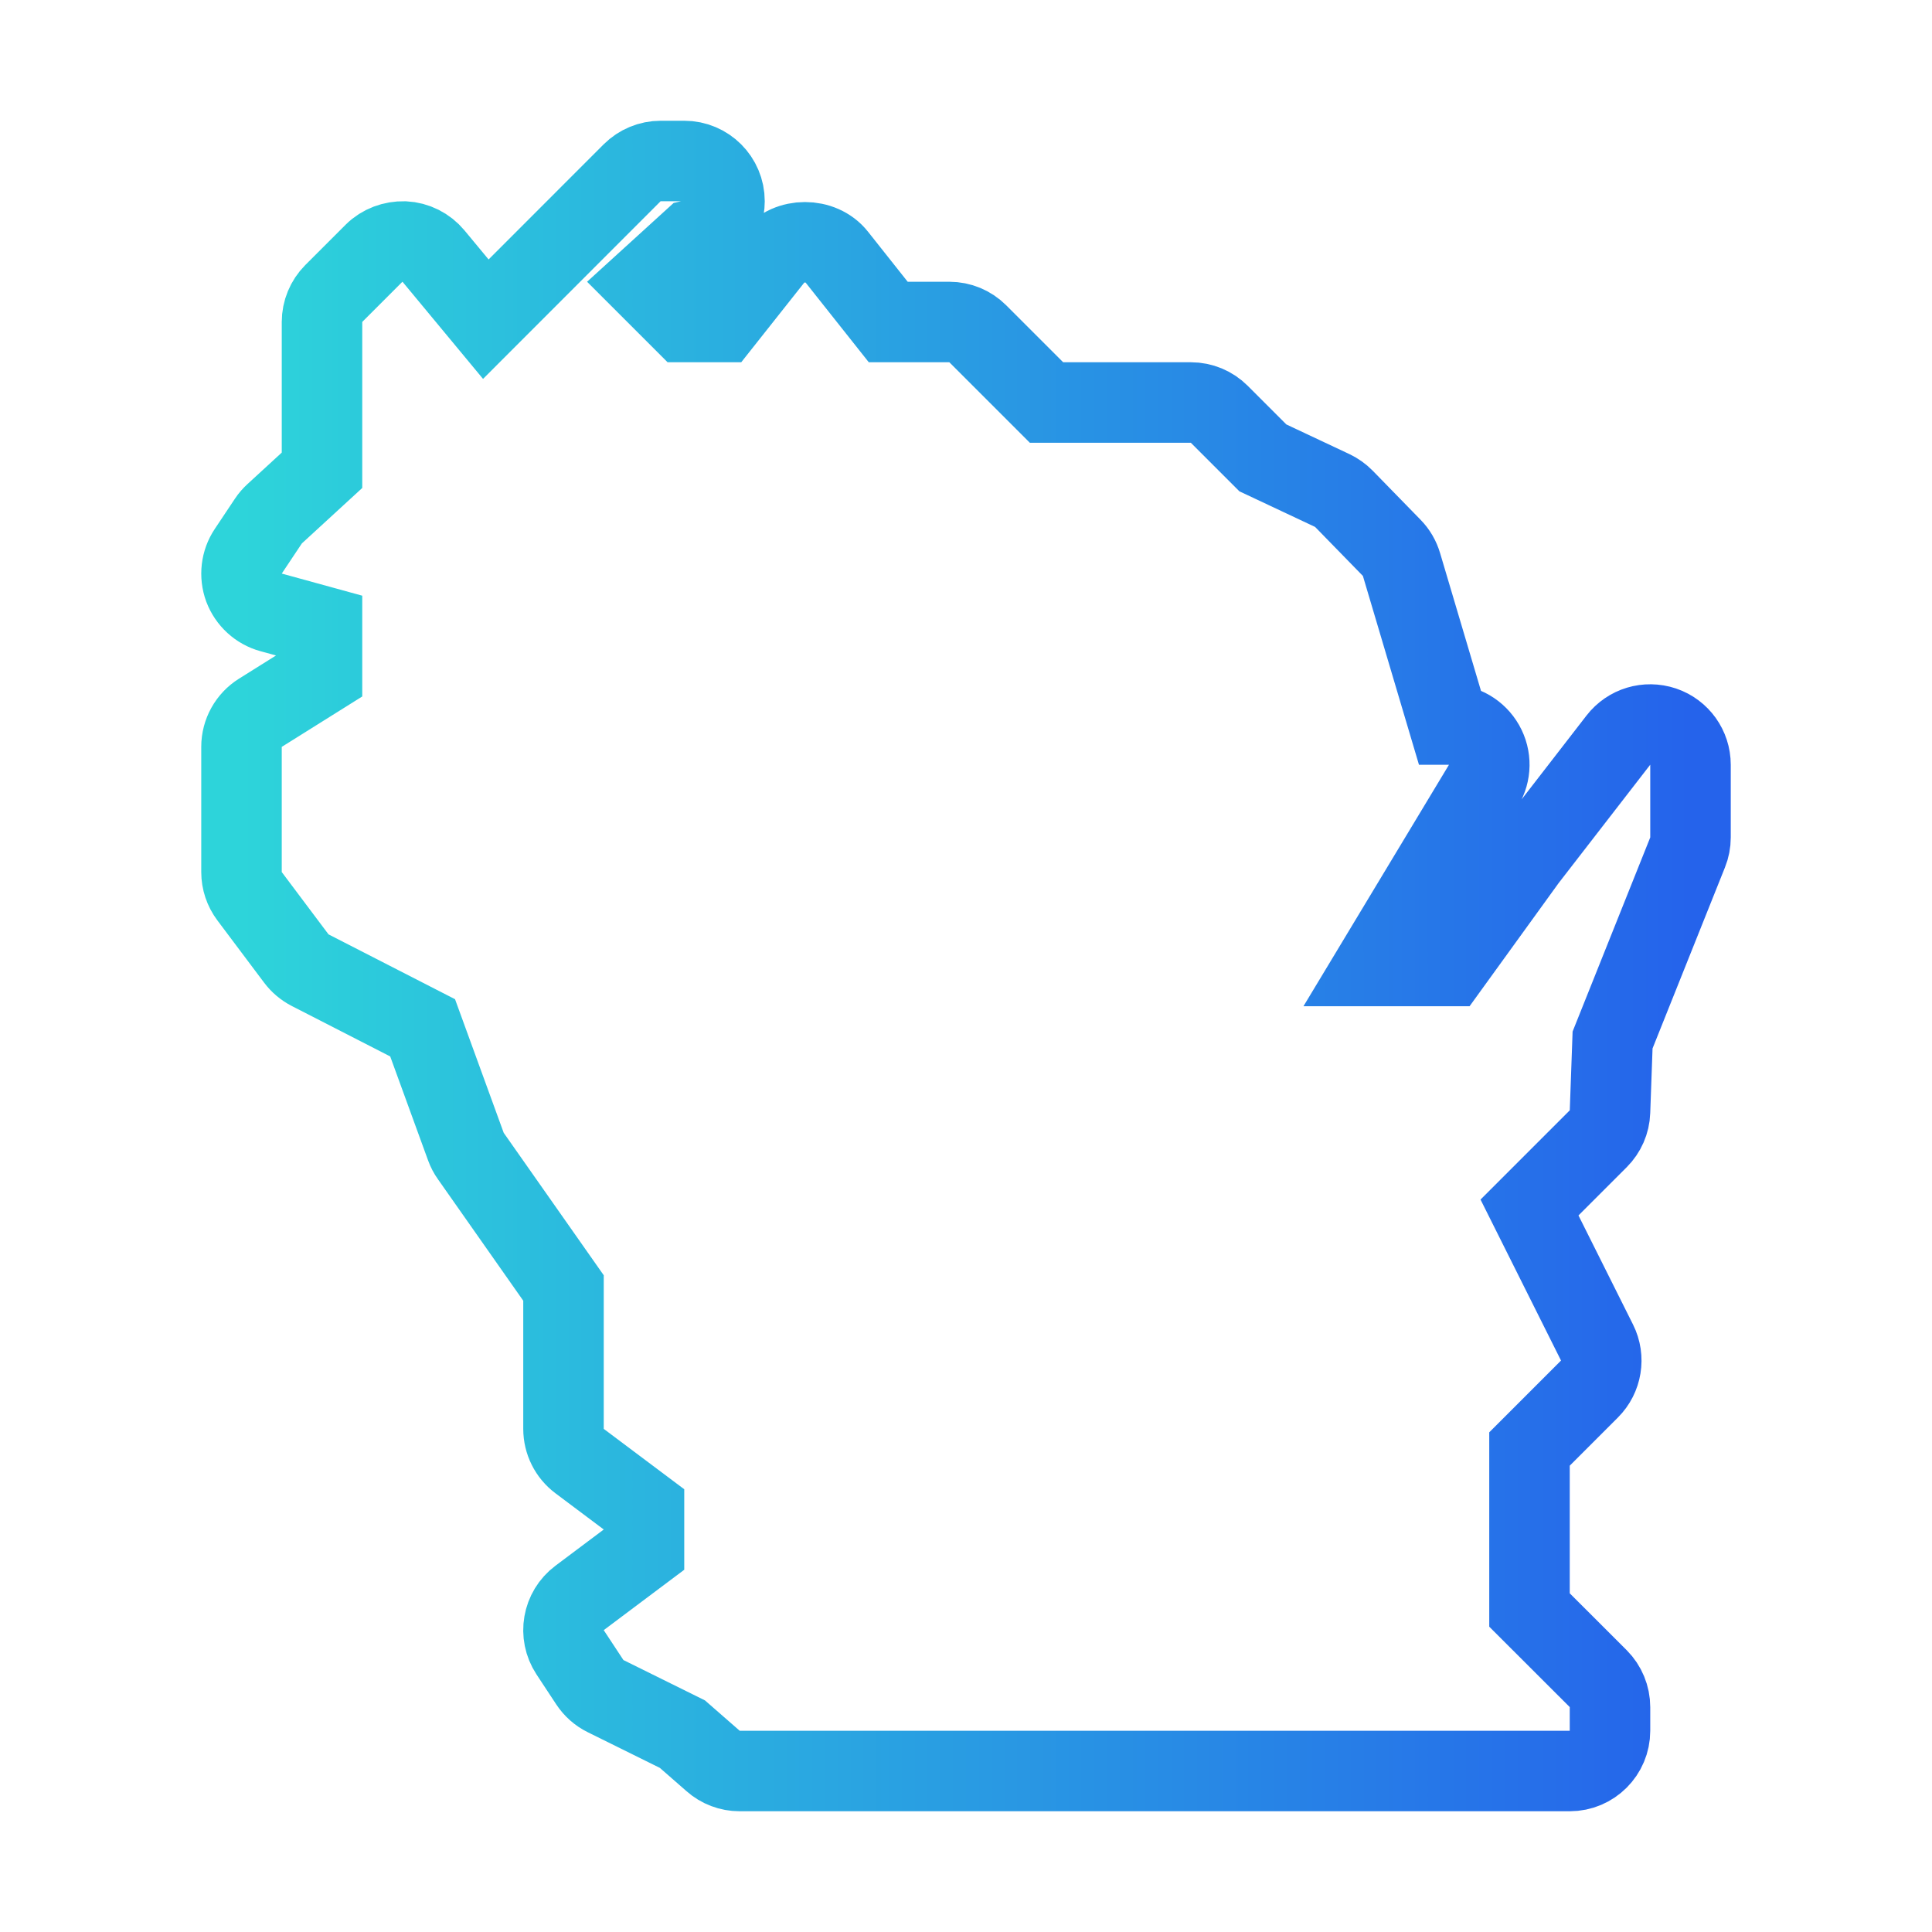
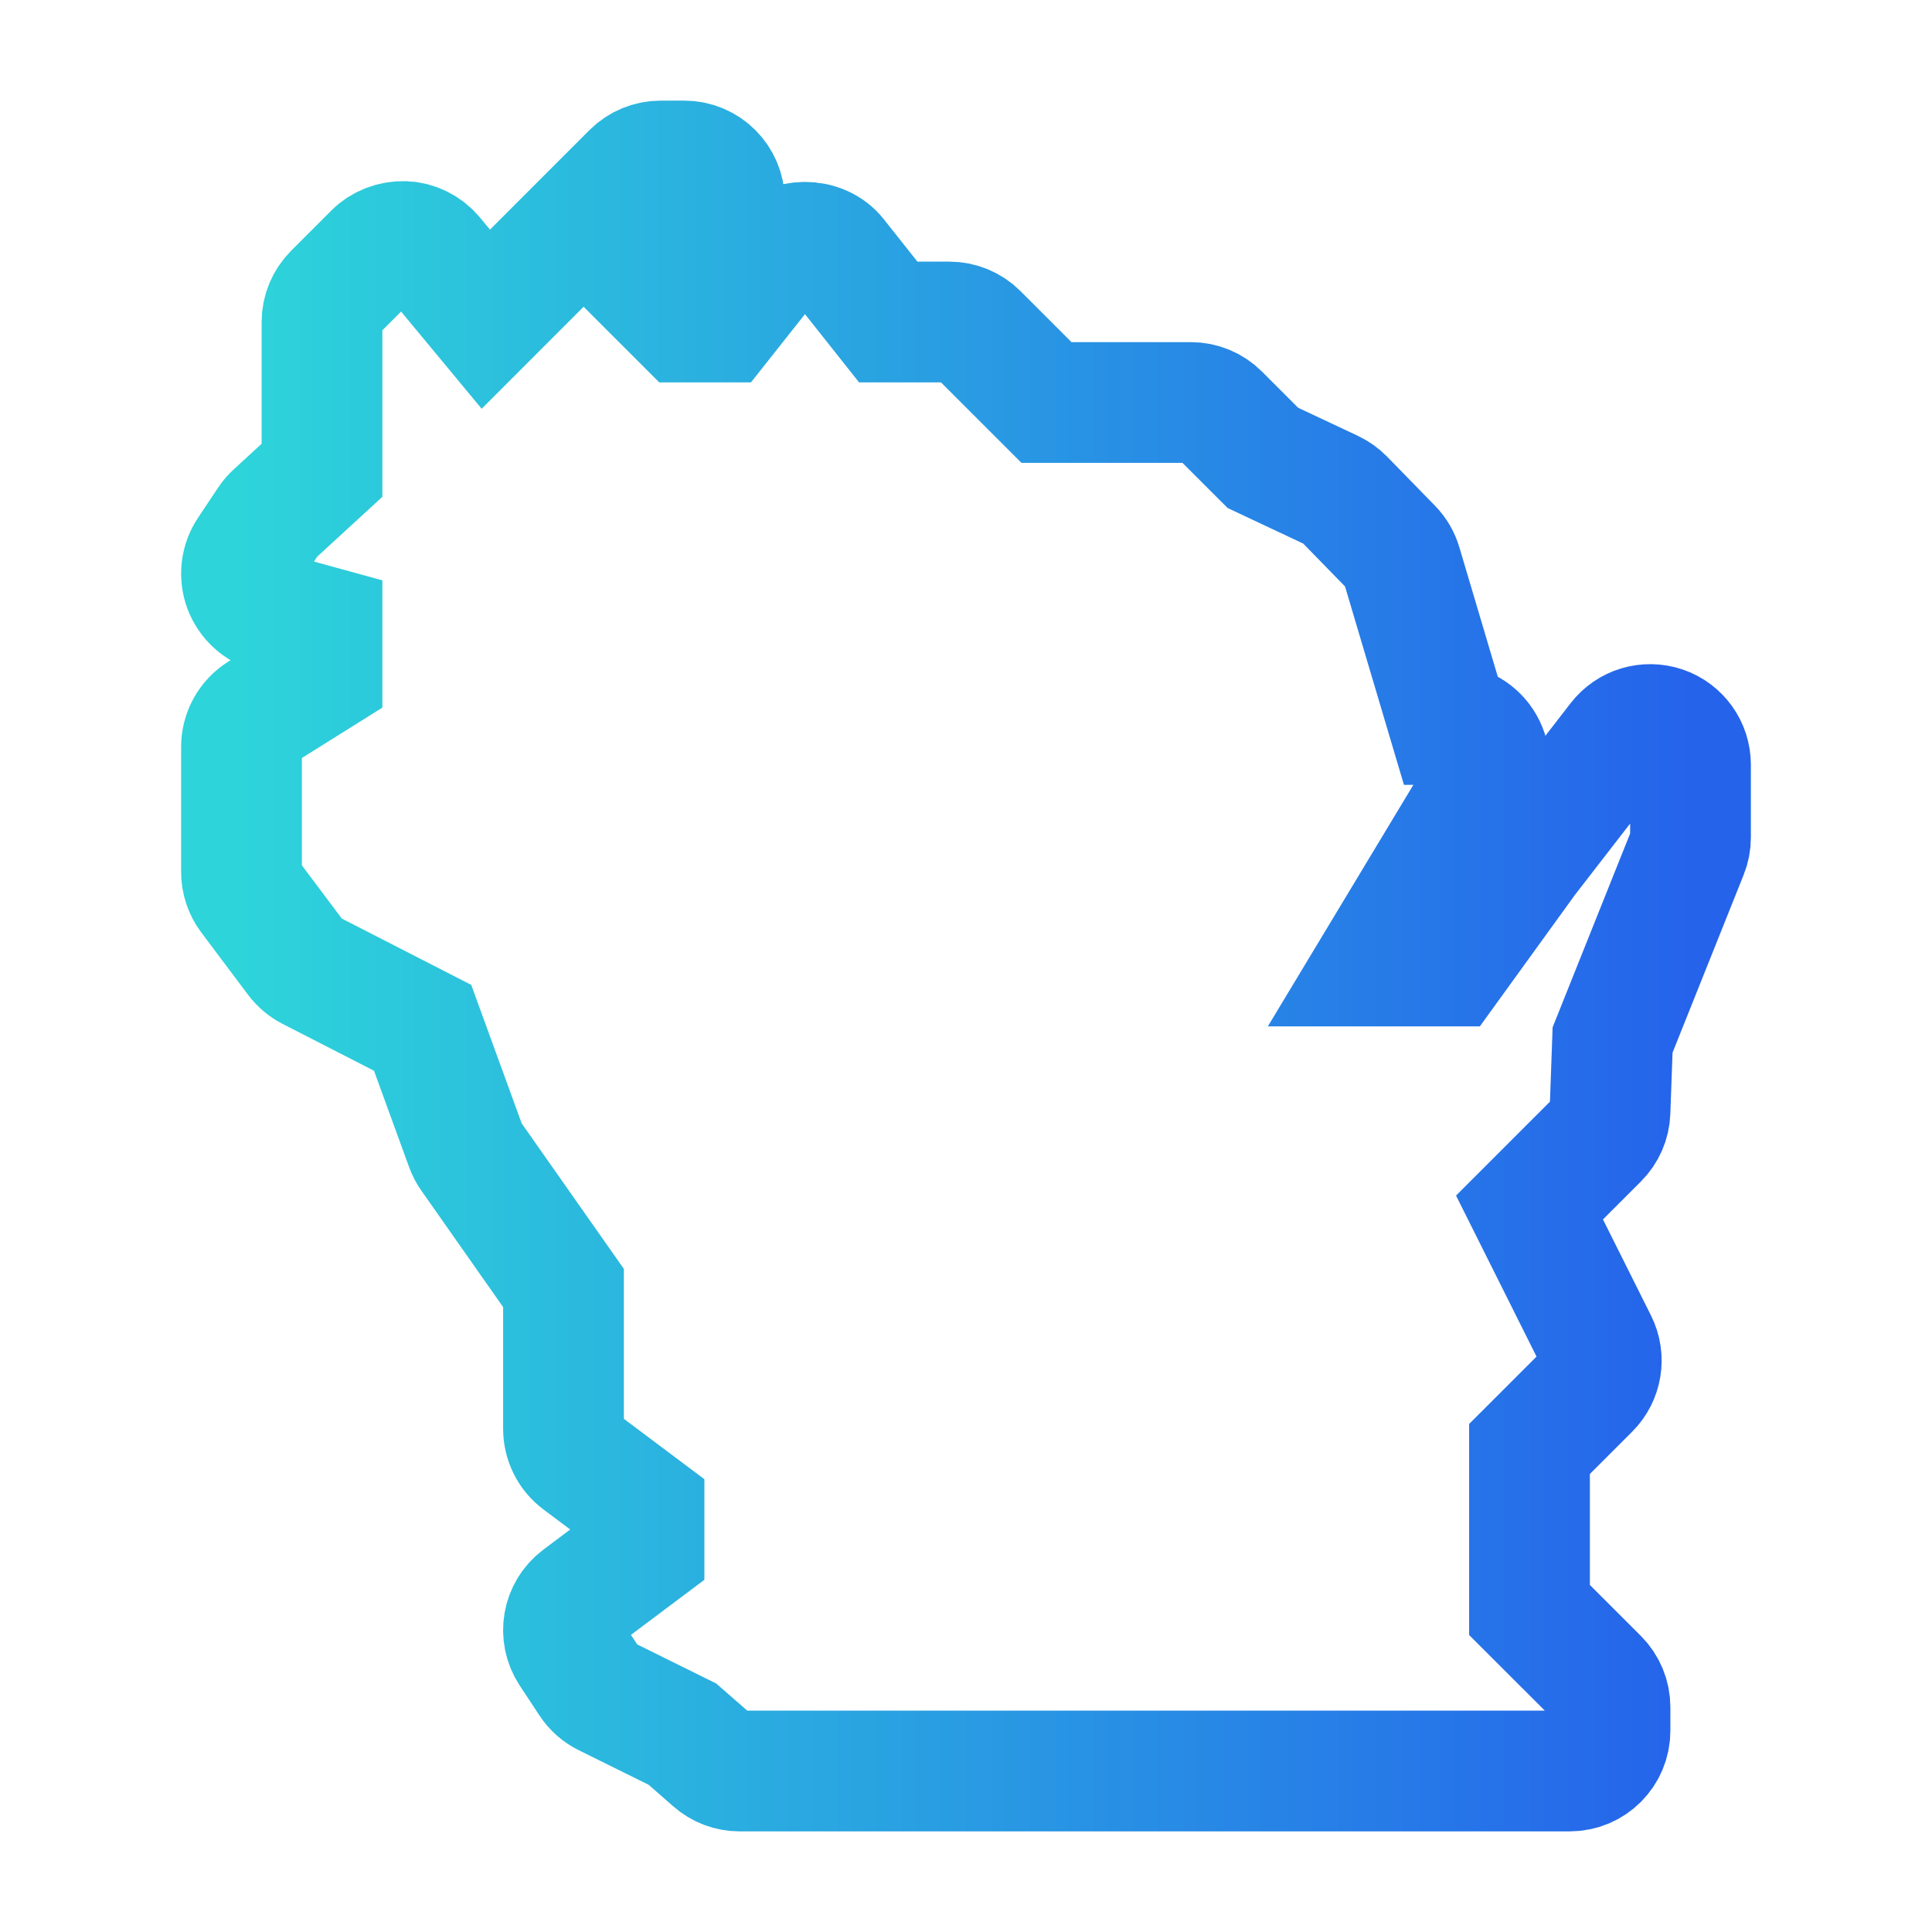
<svg xmlns="http://www.w3.org/2000/svg" width="24" height="24" viewBox="0 0 24 24" fill="none">
-   <path d="M20.662 9.027C20.455 8.958 20.235 9.026 20.104 9.194L18.961 10.671L18 12H17.077L18.428 9.758C18.522 9.603 18.525 9.411 18.436 9.254C18.347 9.097 18.181 9 18 9L17.41 7.013C17.387 6.935 17.346 6.864 17.289 6.806L16.695 6.197C16.653 6.154 16.603 6.119 16.549 6.093L15.688 5.688L15.146 5.146C15.053 5.053 14.926 5 14.793 5H13L12.146 4.146C12.053 4.053 11.926 4 11.793 4H11.034L10.391 3.189C10.202 2.95 9.797 2.95 9.608 3.189L8.966 4H8.5L8.017 3.517L8.608 2.979C8.83 2.928 9 2.738 9 2.5C9 2.224 8.776 2 8.5 2H8.207C8.074 2 7.947 2.053 7.853 2.146L6.035 3.965L5.385 3.181C5.295 3.073 5.164 3.007 5.023 3C4.883 2.997 4.746 3.046 4.646 3.146L4.146 3.646C4.053 3.74 4 3.867 4 4V5.842L3.412 6.382C3.383 6.409 3.356 6.439 3.334 6.473L3.084 6.848C2.995 6.981 2.976 7.149 3.031 7.3C3.088 7.45 3.213 7.565 3.367 7.607L4 7.781V8.375L3.235 8.854C3.089 8.945 3 9.105 3 9.277V10.833C3 10.941 3.035 11.046 3.1 11.133L3.681 11.907C3.727 11.968 3.785 12.017 3.853 12.052L5.25 12.768L5.788 14.245C5.803 14.286 5.823 14.325 5.849 14.361L7 16V17.75C7 17.907 7.074 18.056 7.2 18.15L8 18.75V19.25L7.2 19.85C6.988 20.009 6.937 20.304 7.082 20.525L7.327 20.897C7.376 20.971 7.443 21.031 7.523 21.07L8.477 21.542L8.858 21.875C8.949 21.956 9.066 22 9.187 22H19.5C19.776 22 20 21.776 20 21.5V21.207C20 21.074 19.947 20.947 19.854 20.853L19 20V18L19.745 17.255C19.897 17.103 19.935 16.87 19.839 16.678L19 15L19.854 14.146C19.943 14.057 19.996 13.937 20 13.811L20.032 12.919L20.964 10.589C20.988 10.53 21 10.467 21 10.404V9.5C21 9.286 20.864 9.096 20.662 9.027Z" stroke="url(#paint0_linear_11_1214)" />
+   <path d="M20.662 9.027C20.455 8.958 20.235 9.026 20.104 9.194L18.961 10.671L18 12H17.077L18.428 9.758C18.522 9.603 18.525 9.411 18.436 9.254C18.347 9.097 18.181 9 18 9L17.41 7.013C17.387 6.935 17.346 6.864 17.289 6.806L16.695 6.197C16.653 6.154 16.603 6.119 16.549 6.093L15.688 5.688L15.146 5.146C15.053 5.053 14.926 5 14.793 5H13L12.146 4.146C12.053 4.053 11.926 4 11.793 4H11.034L10.391 3.189C10.202 2.95 9.797 2.95 9.608 3.189L8.966 4H8.5L8.017 3.517L8.608 2.979C8.83 2.928 9 2.738 9 2.5C9 2.224 8.776 2 8.5 2H8.207C8.074 2 7.947 2.053 7.853 2.146L6.035 3.965L5.385 3.181C5.295 3.073 5.164 3.007 5.023 3C4.883 2.997 4.746 3.046 4.646 3.146L4.146 3.646C4.053 3.74 4 3.867 4 4V5.842L3.412 6.382C3.383 6.409 3.356 6.439 3.334 6.473L3.084 6.848C2.995 6.981 2.976 7.149 3.031 7.3C3.088 7.45 3.213 7.565 3.367 7.607L4 7.781V8.375L3.235 8.854C3.089 8.945 3 9.105 3 9.277V10.833C3 10.941 3.035 11.046 3.1 11.133L3.681 11.907C3.727 11.968 3.785 12.017 3.853 12.052L5.25 12.768L5.788 14.245C5.803 14.286 5.823 14.325 5.849 14.361L7 16V17.75C7 17.907 7.074 18.056 7.2 18.15L8 18.75V19.25L7.2 19.85C6.988 20.009 6.937 20.304 7.082 20.525L7.327 20.897C7.376 20.971 7.443 21.031 7.523 21.07L8.477 21.542L8.858 21.875C8.949 21.956 9.066 22 9.187 22H19.5C19.776 22 20 21.776 20 21.5V21.207C20 21.074 19.947 20.947 19.854 20.853L19 20V18L19.745 17.255C19.897 17.103 19.935 16.87 19.839 16.678L19 15L19.854 14.146C19.943 14.057 19.996 13.937 20 13.811L20.032 12.919L20.964 10.589C20.988 10.53 21 10.467 21 10.404V9.5C21 9.286 20.864 9.096 20.662 9.027Z" stroke-width="1.5" stroke="url(#paint0_linear_11_1214)" />
  <defs>
    <linearGradient id="paint0_linear_11_1214" x1="3" y1="12" x2="21" y2="12" gradientUnits="userSpaceOnUse">
      <stop stop-color="#2DD4DA" />
      <stop offset="1" stop-color="#2563EB" />
    </linearGradient>
  </defs>
</svg>
